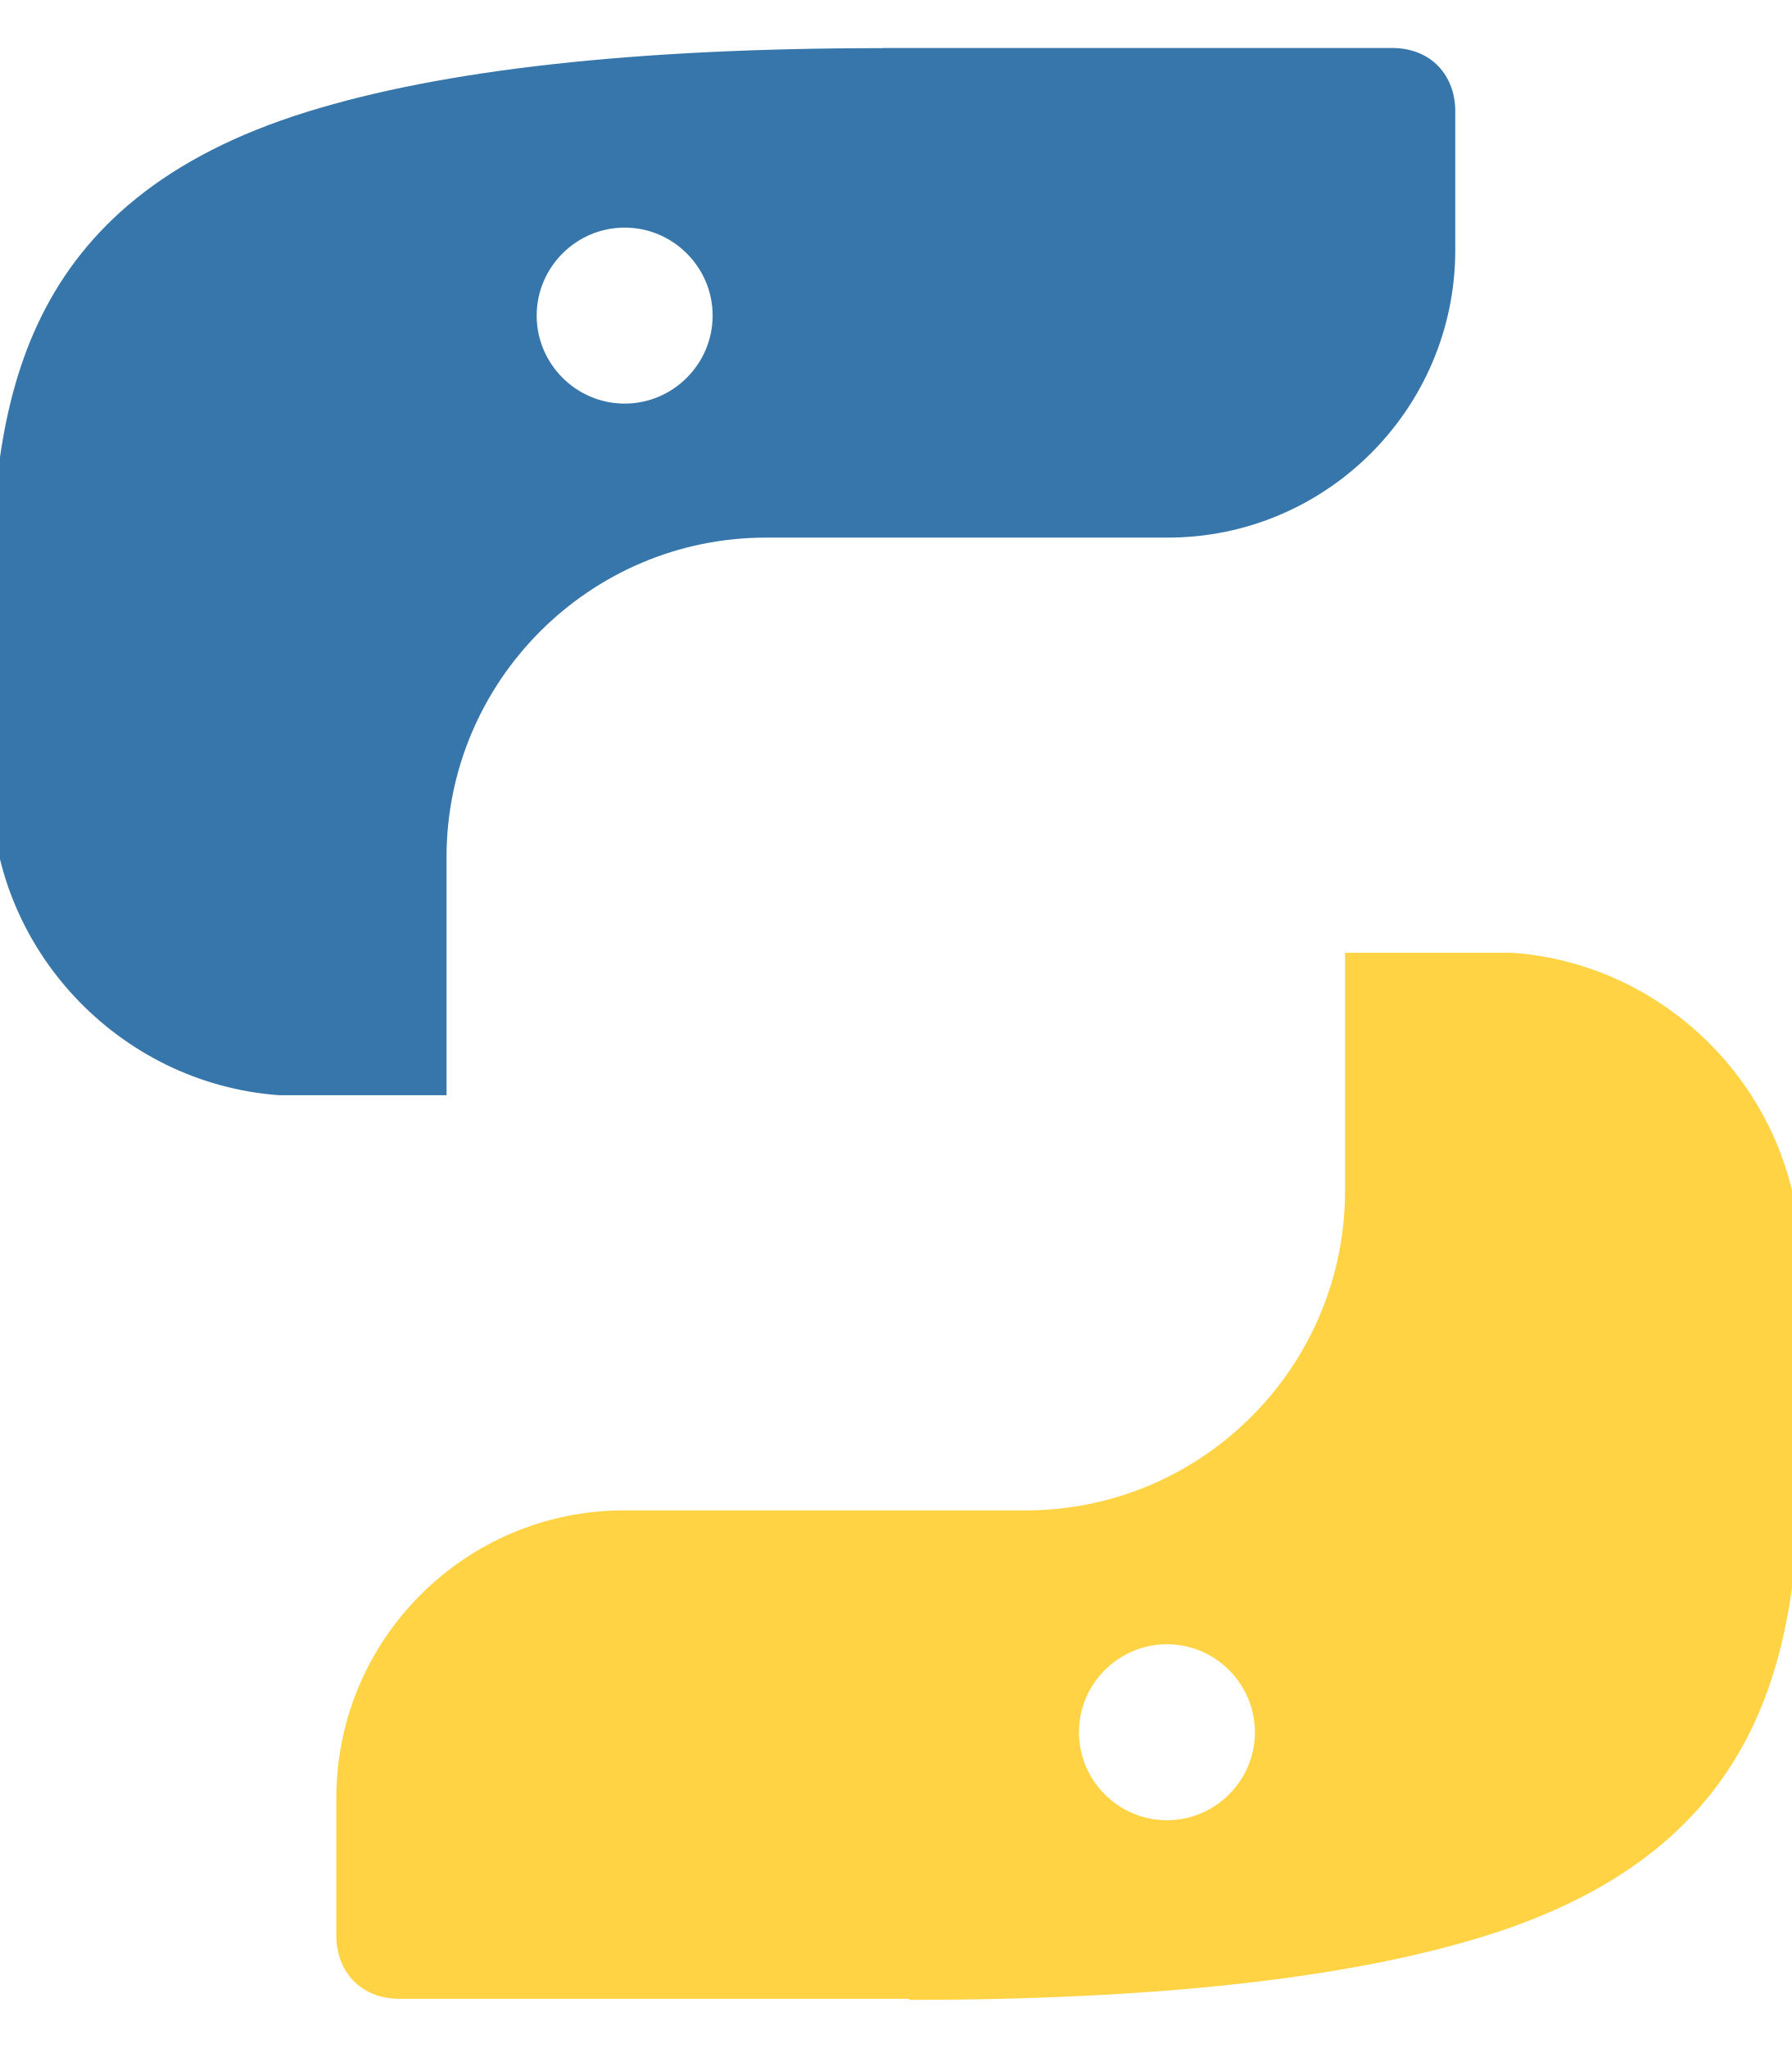
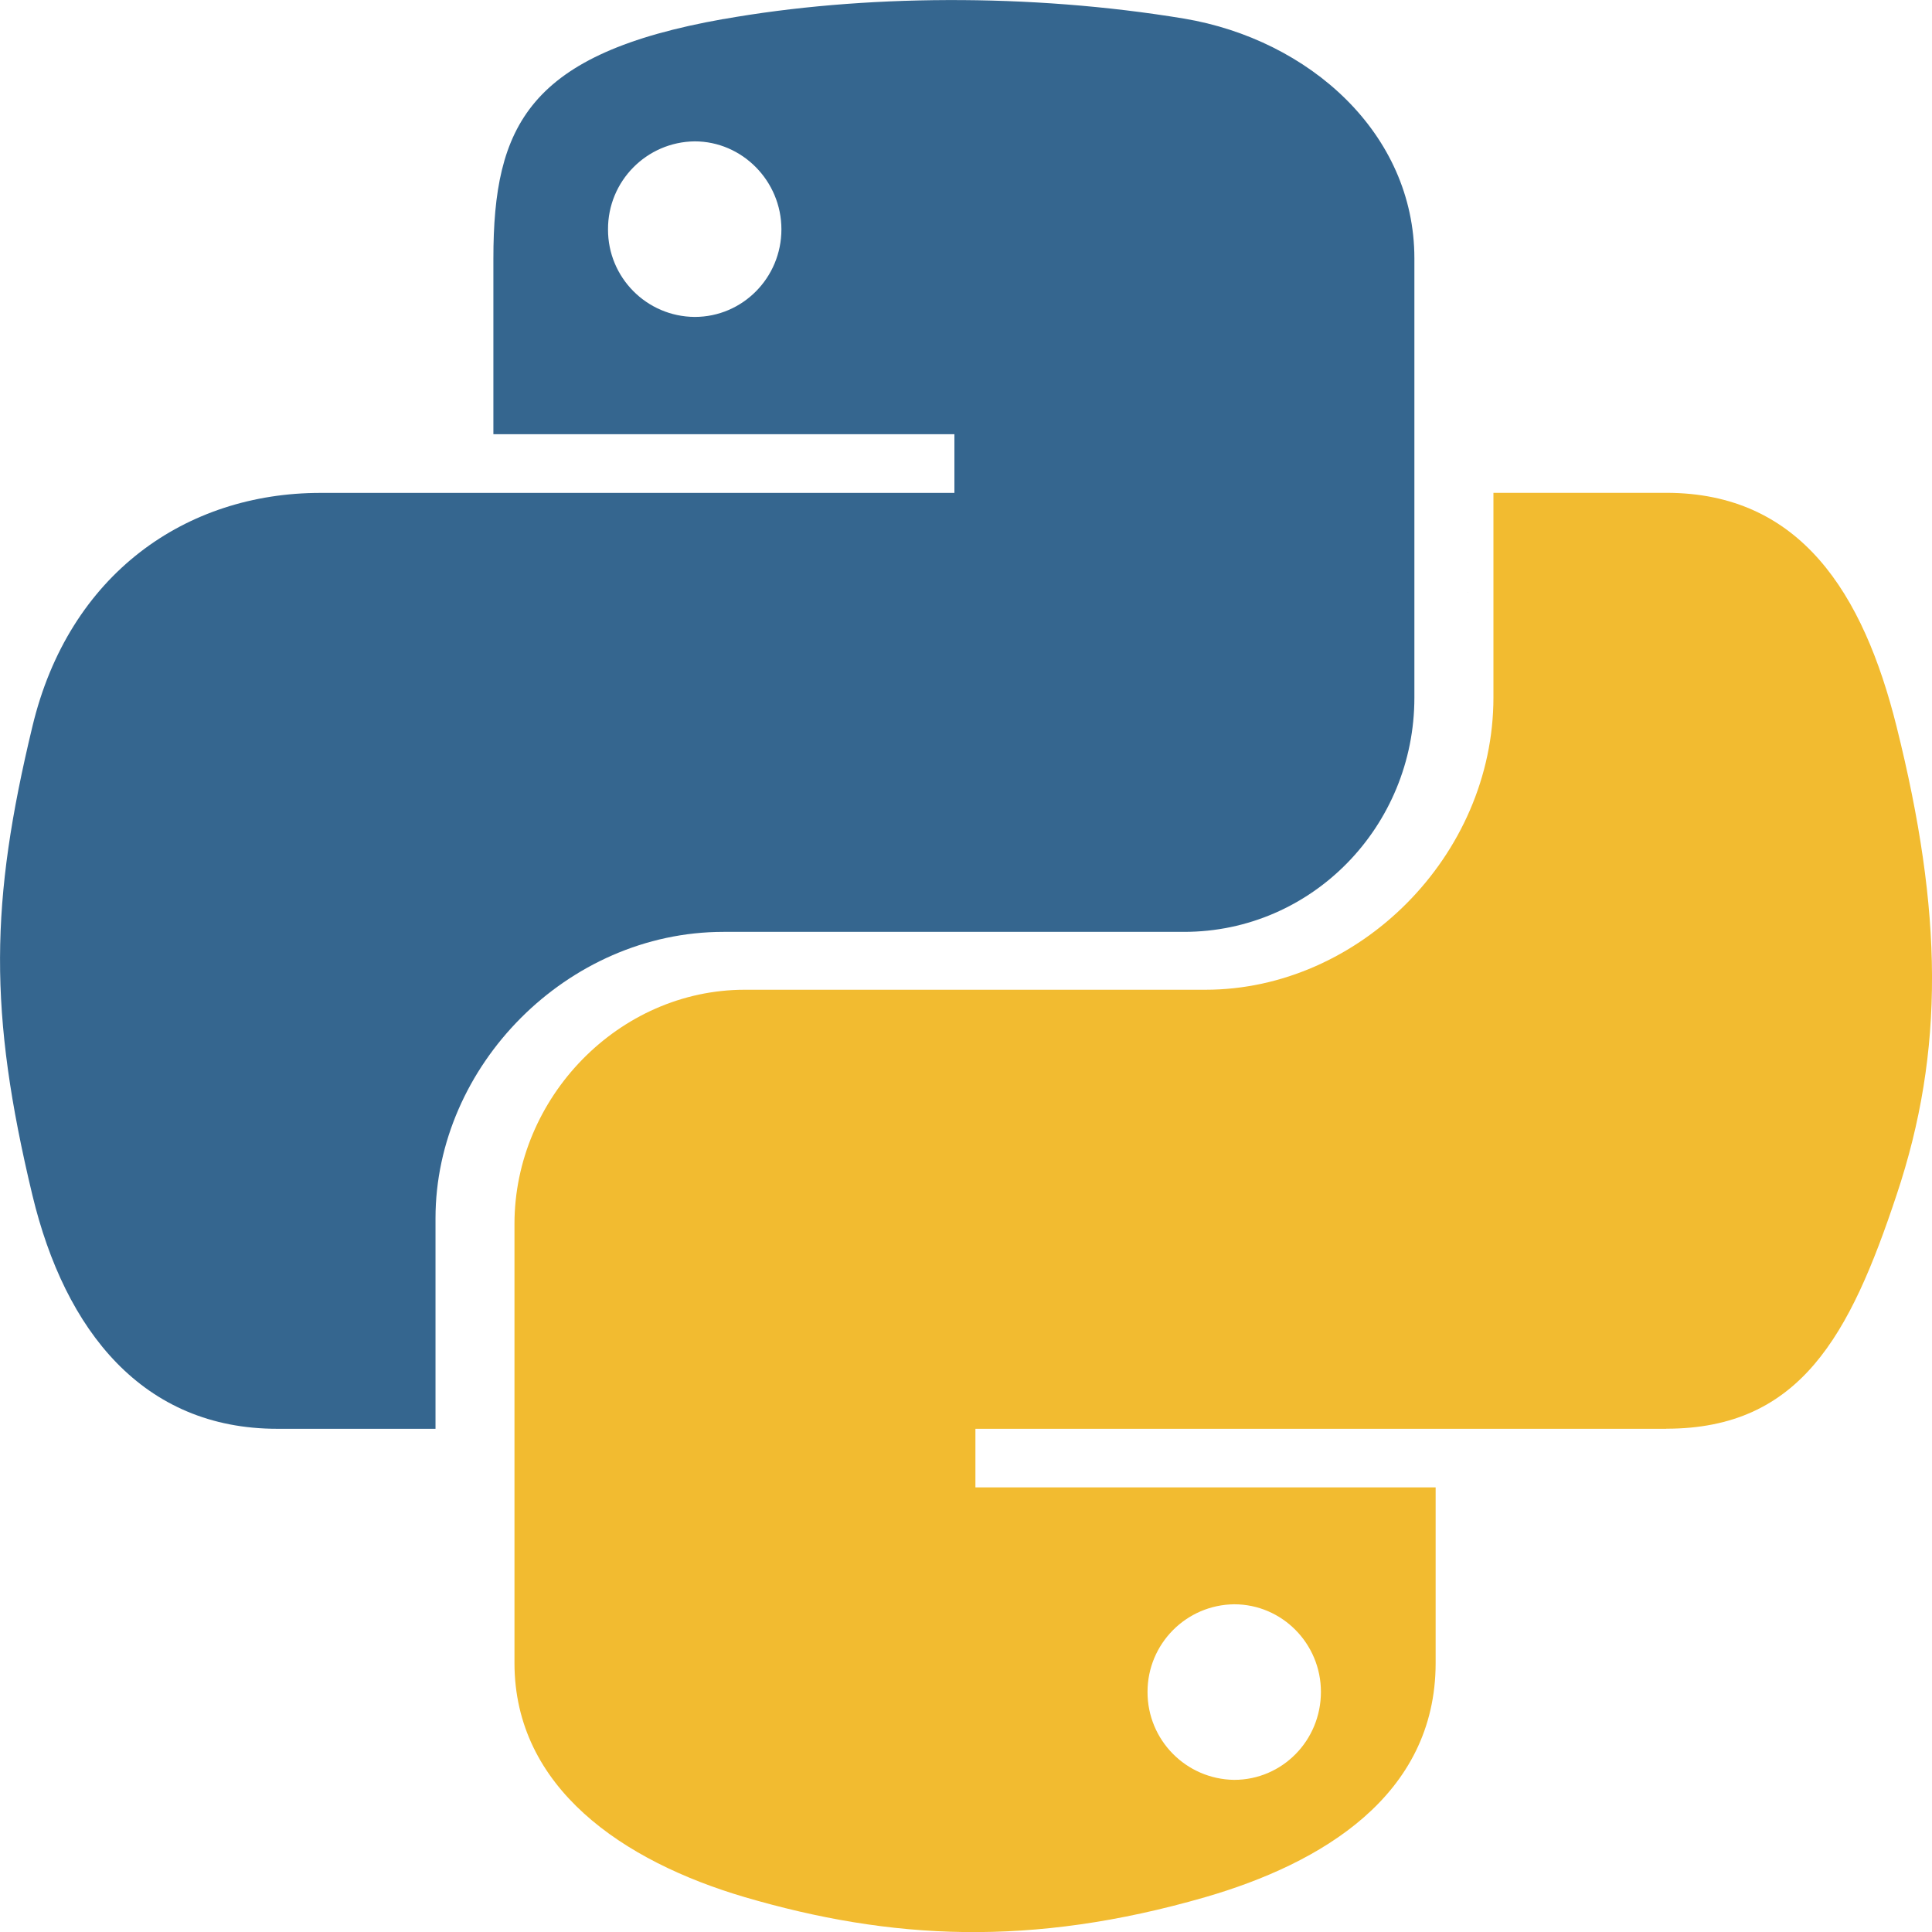
- <svg xmlns="http://www.w3.org/2000/svg" viewBox="0 0 448 512">
-   <path fill="#3776AB" d="M220.66 12.04c-62 0-110 5.4-143.8 15.9c-72 22.3-79 73.1-79 122.9V197c0 40 31.8 73.9 71.9 76.8h41.9v-59.5c0-44 35.8-79.9 79.9-79.9H292c39.6 0 71.9-32.2 71.9-71.9V27.8c0-8.9-6-15.8-15.8-15.8H220.66zM156.2 56.9c12.1 0 22 9.9 22 22s-9.9 22-22 22-22-9.9-22-22 9.9-22 22-22z" />
-   <path fill="#FFD343" d="M227.34 499.96c62 0 110-5.4 143.8-15.9c72-22.3 79-73.1 79-122.9V315c0-40-31.8-73.9-71.9-76.8h-41.9v59.5c0 44-35.8 79.9-79.9 79.9H156c-39.6 0-71.9 32.2-71.9 71.9v34.4c0 8.9 6 15.8 15.8 15.8h127.44zm64.46-44.9c-12.1 0-22-9.9-22-22s9.9-22 22-22 22 9.9 22 22-9.9 22-22 22z" />
+ <svg xmlns="http://www.w3.org/2000/svg" viewBox="0 0 24 24" id="python">
+   <path d="M18.231 7.357h.001v-.004z" />
+   <path fill="#F2BB30" d="M20.699 17.748c1.666 0 2.282-1.162 2.861-2.904.6-1.794.574-3.52 0-5.818-.413-1.655-1.194-2.904-2.861-2.904h-2.147v2.541c0 1.971-1.672 3.632-3.578 3.632H9.252c-1.565 0-2.861 1.339-2.861 2.909v5.454c0 1.553 1.35 2.464 2.861 2.909 1.81.53 3.552.626 5.721 0 1.441-.418 2.861-1.26 2.861-2.909v-2.181h-5.717v-.728h8.582zm-5.367 2.181c.594 0 1.077.488 1.077 1.088 0 .606-.482 1.093-1.077 1.093a1.09 1.09 0 0 1-1.077-1.093 1.088 1.088 0 0 1 1.077-1.088z" />
+   <path fill="#35668F" d="M3.444 17.749H5.41v-2.615c0-1.891 1.634-3.558 3.578-3.558h5.721c1.591 0 2.861-1.312 2.861-2.909V3.209c0-1.553-1.307-2.717-2.861-2.978-1.918-.317-4.002-.299-5.721.006l.001-.001c-2.422.428-2.86 1.322-2.86 2.977v2.181h5.727v.729H3.98C2.314 6.123.856 7.125.402 9.027c-.525 2.181-.546 3.541 0 5.818.406 1.693 1.377 2.904 3.042 2.904zM8.63 3.937a1.084 1.084 0 0 1-1.077-1.088A1.089 1.089 0 0 1 8.63 1.756c.59 0 1.077.492 1.077 1.093S9.225 3.937 8.63 3.937z" />
</svg>
